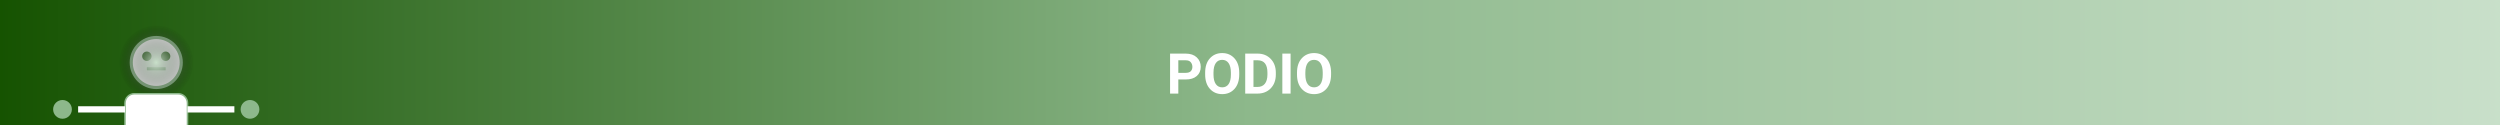
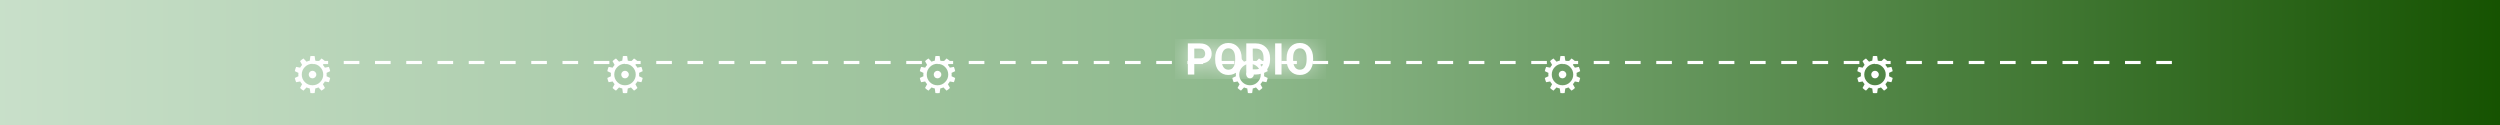
<svg xmlns="http://www.w3.org/2000/svg" width="800" height="40" viewBox="0 0 800 40">
  <defs>
-     <linearGradient id="professional-gradient" x1="0%" y1="0%" x2="100%" y2="0%">
-       <stop offset="0%" style="stop-color:#155200;stop-opacity:1" />
+     <linearGradient id="brand-gradient" x1="0%" y1="0%" x2="100%" y2="0%">
+       <stop offset="0%" style="stop-color:#C9E0CA;stop-opacity:1" />
      <stop offset="50%" style="stop-color:#8DB88B;stop-opacity:1" />
-       <stop offset="100%" style="stop-color:#C9E0CA;stop-opacity:1" />
+       <stop offset="100%" style="stop-color:#155200;stop-opacity:1" />
    </linearGradient>
-     <radialGradient id="halo-gradient" cx="50%" cy="50%" r="50%">
-       <stop offset="0%" style="stop-color:#C9E0CA;stop-opacity:1" />
-       <stop offset="100%" style="stop-color:transparent;stop-opacity:0" />
-     </radialGradient>
+     <filter id="glow">
+       <feGaussianBlur stdDeviation="3.5" result="coloredBlur" />
+       <feMerge>
+         <feMergeNode in="coloredBlur" />
+         <feMergeNode in="SourceGraphic" />
+       </feMerge>
+     </filter>
  </defs>
-   <rect width="800" height="40" fill="url(#professional-gradient)" />
-   <text x="50%" y="25" font-family="Roboto, sans-serif" font-size="18" fill="#FFFFFF" font-weight="bold" dominant-baseline="middle" text-anchor="middle">
+   <rect width="800" height="40" fill="url(#brand-gradient)" />
+   <text x="50%" y="20" font-family="Roboto, sans-serif" font-size="14" fill="#FFFFFF" font-weight="bold" dominant-baseline="middle" text-anchor="middle" filter="url(#glow)">
        PODIO
    </text>
-   <g id="ai-robot" transform="translate(50, 20)">
-     <circle r="8" fill="#FFFFFF" stroke="#8DB88B" stroke-width="1" />
-     <circle cx="-3" cy="-2" r="1.5" fill="#155200" />
-     <circle cx="3" cy="-2" r="1.5" fill="#155200" />
-     <line x1="-3" y1="2" x2="3" y2="2" stroke="#8DB88B" stroke-width="1" />
-     <circle r="12" fill="url(#halo-gradient)">
-       <animateTransform attributeName="transform" type="rotate" from="0 0 0" to="360 0 0" dur="4s" repeatCount="indefinite" />
-     </circle>
-     <rect x="-10" y="10" width="20" height="15" fill="#FFFFFF" rx="3" stroke="#8DB88B" stroke-width="0.5" />
-     <line x1="-10" y1="15" x2="-25" y2="15" stroke="#FFFFFF" stroke-width="2" />
-     <circle cx="-30" cy="15" r="3" fill="#8DB88B">
-       <animateTransform attributeName="transform" type="rotate" from="0 -30 15" to="360 -30 15" dur="3s" repeatCount="indefinite" />
-     </circle>
-     <line x1="10" y1="15" x2="25" y2="15" stroke="#FFFFFF" stroke-width="2" />
-     <circle cx="30" cy="15" r="3" fill="#8DB88B">
-       <animateTransform attributeName="transform" type="rotate" from="0 30 15" to="-360 30 15" dur="3s" repeatCount="indefinite" />
-     </circle>
-     <animateTransform attributeName="transform" type="translate" from="50 20" to="750 20" dur="6s" repeatCount="indefinite" />
-   </g>
+   <text x="100" y="25" font-family="Arial, sans-serif" font-size="16" fill="#FFFFFF" dominant-baseline="middle" text-anchor="middle">
+         ⚙
+     </text>
+   <text x="200" y="25" font-family="Arial, sans-serif" font-size="16" fill="#FFFFFF" dominant-baseline="middle" text-anchor="middle">
+         ⚙
+     </text>
+   <text x="300" y="25" font-family="Arial, sans-serif" font-size="16" fill="#FFFFFF" dominant-baseline="middle" text-anchor="middle">
+         ⚙
+     </text>
+   <text x="400" y="25" font-family="Arial, sans-serif" font-size="16" fill="#FFFFFF" dominant-baseline="middle" text-anchor="middle">
+         ⚙
+     </text>
+   <text x="500" y="25" font-family="Arial, sans-serif" font-size="16" fill="#FFFFFF" dominant-baseline="middle" text-anchor="middle">
+         ⚙
+     </text>
+   <text x="600" y="25" font-family="Arial, sans-serif" font-size="16" fill="#FFFFFF" dominant-baseline="middle" text-anchor="middle">
+         ⚙
+     </text>
+   <line x1="100" y1="20" x2="700" y2="20" stroke="#FFFFFF" stroke-width="1" stroke-dasharray="5,5">
+     <animate attributeName="stroke-dashoffset" from="0" to="20" dur="2s" repeatCount="indefinite" />
+   </line>
</svg>
